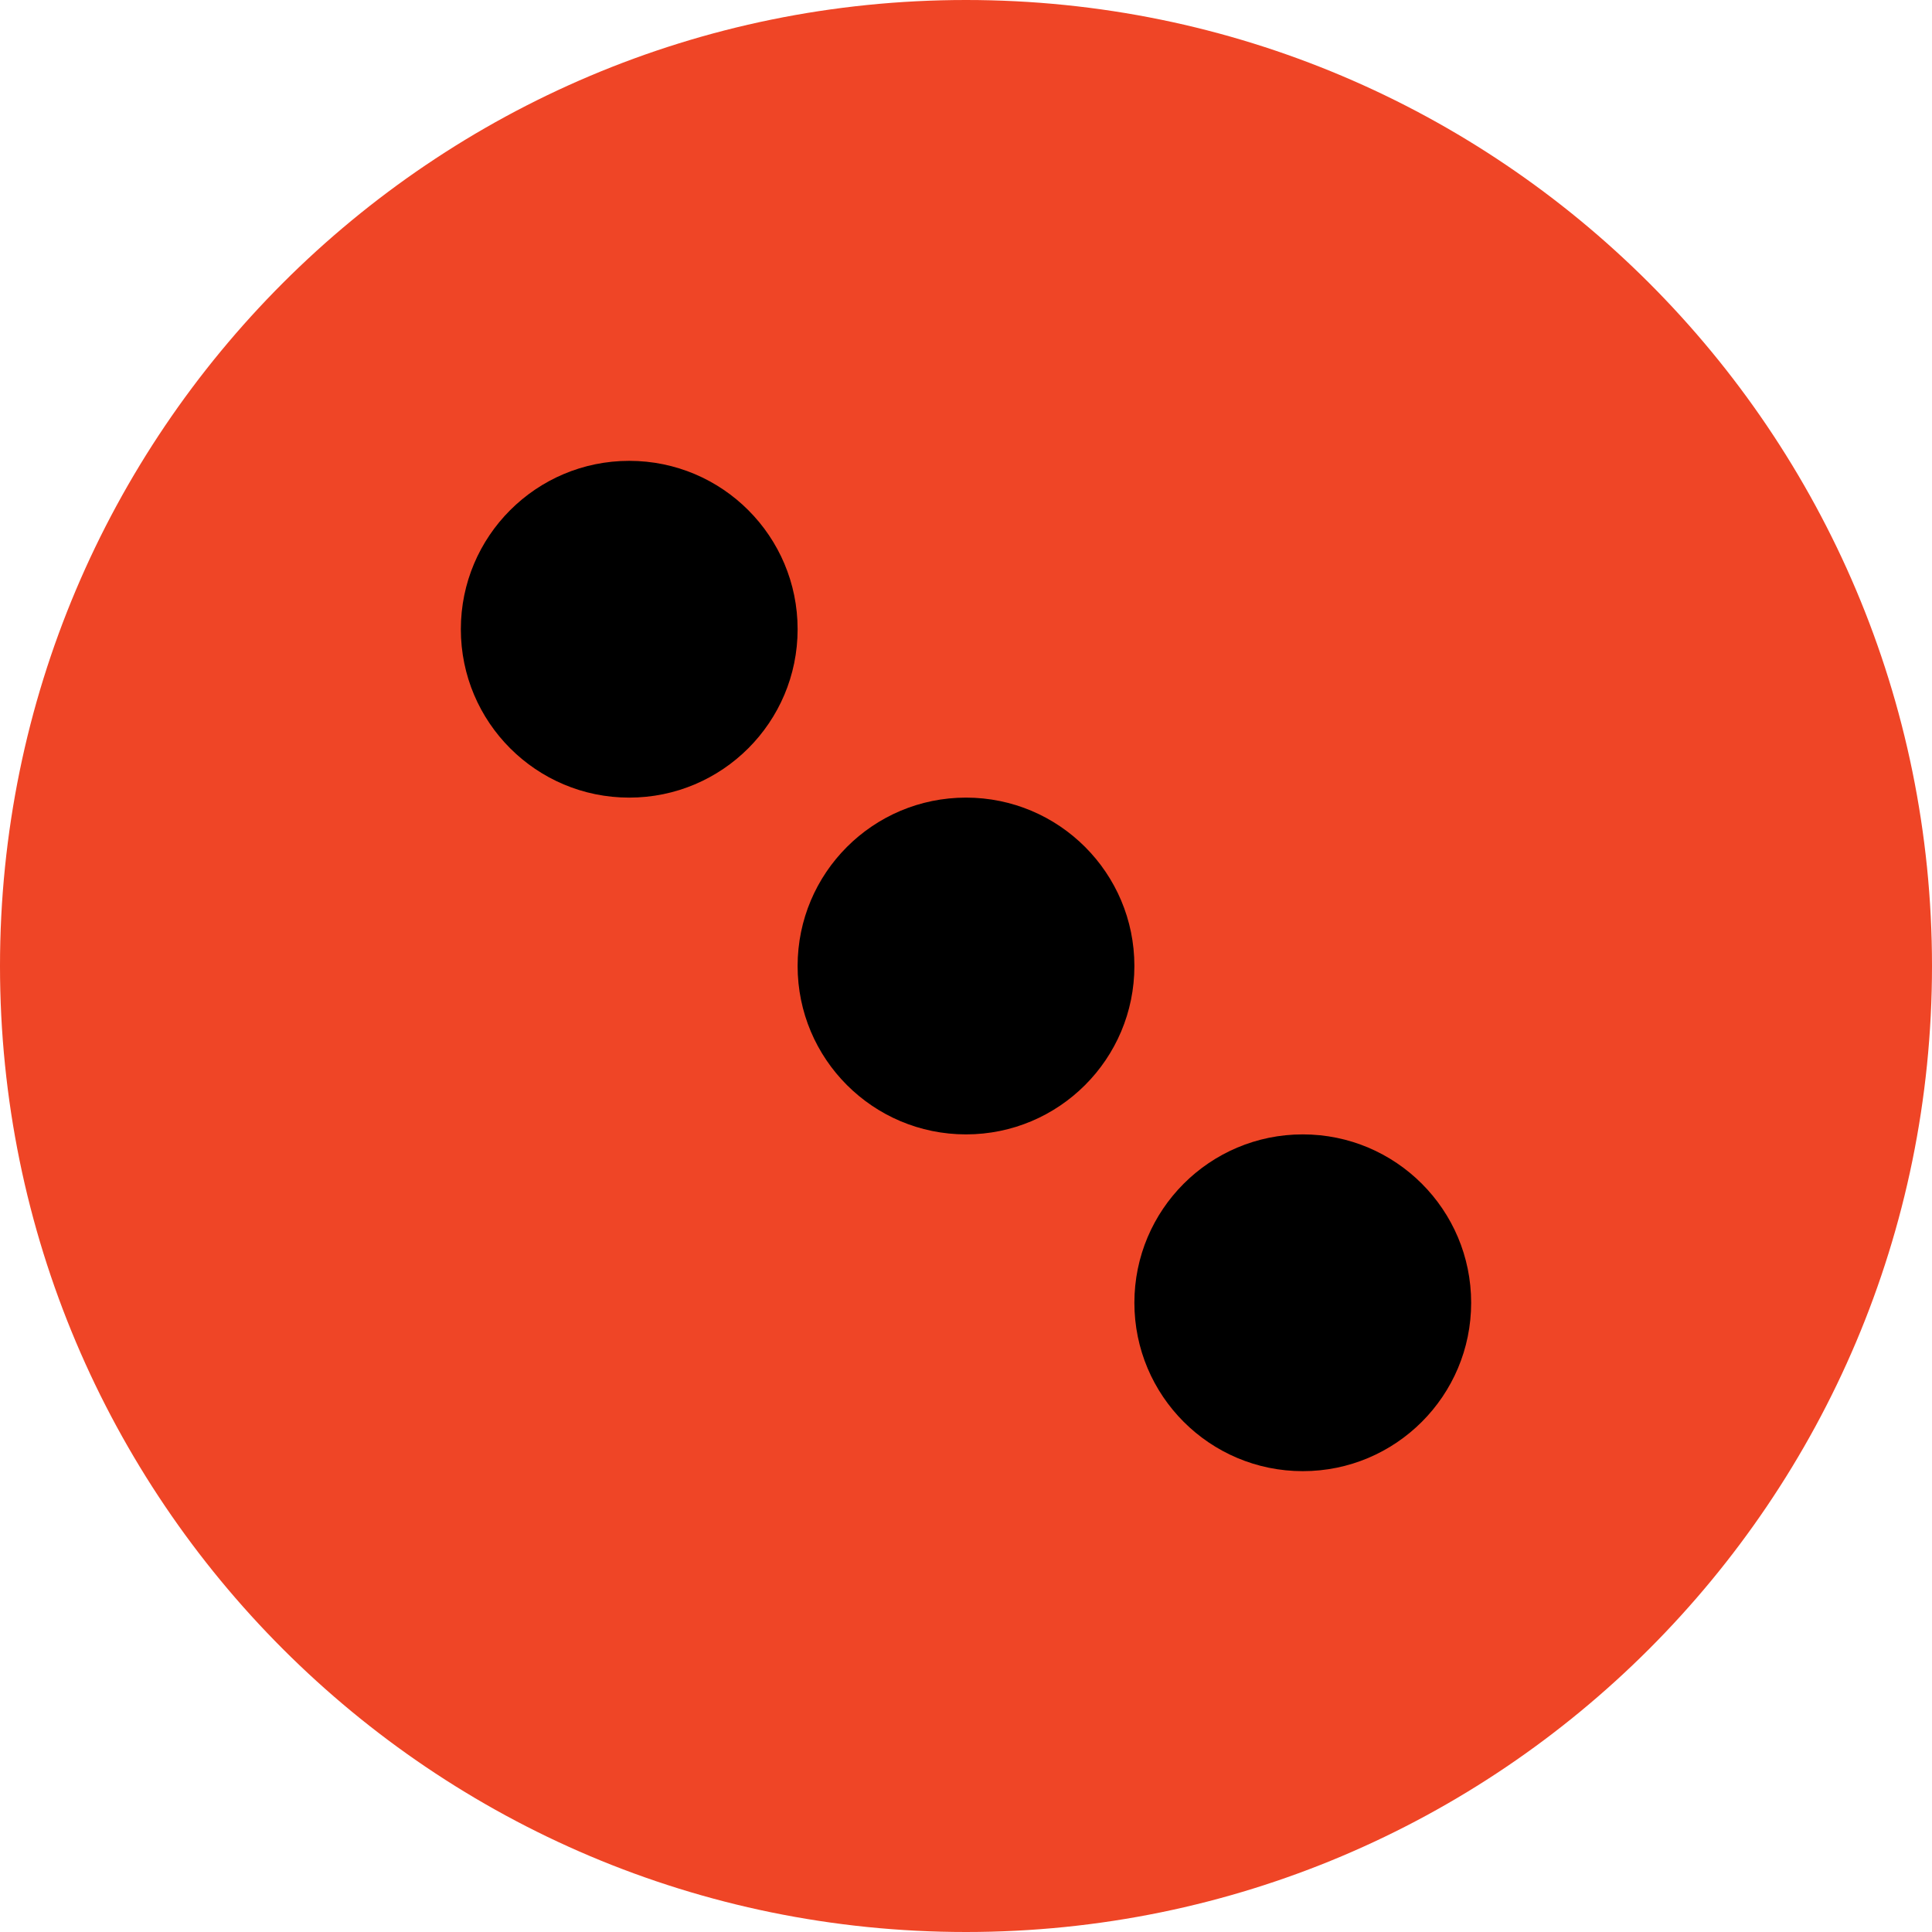
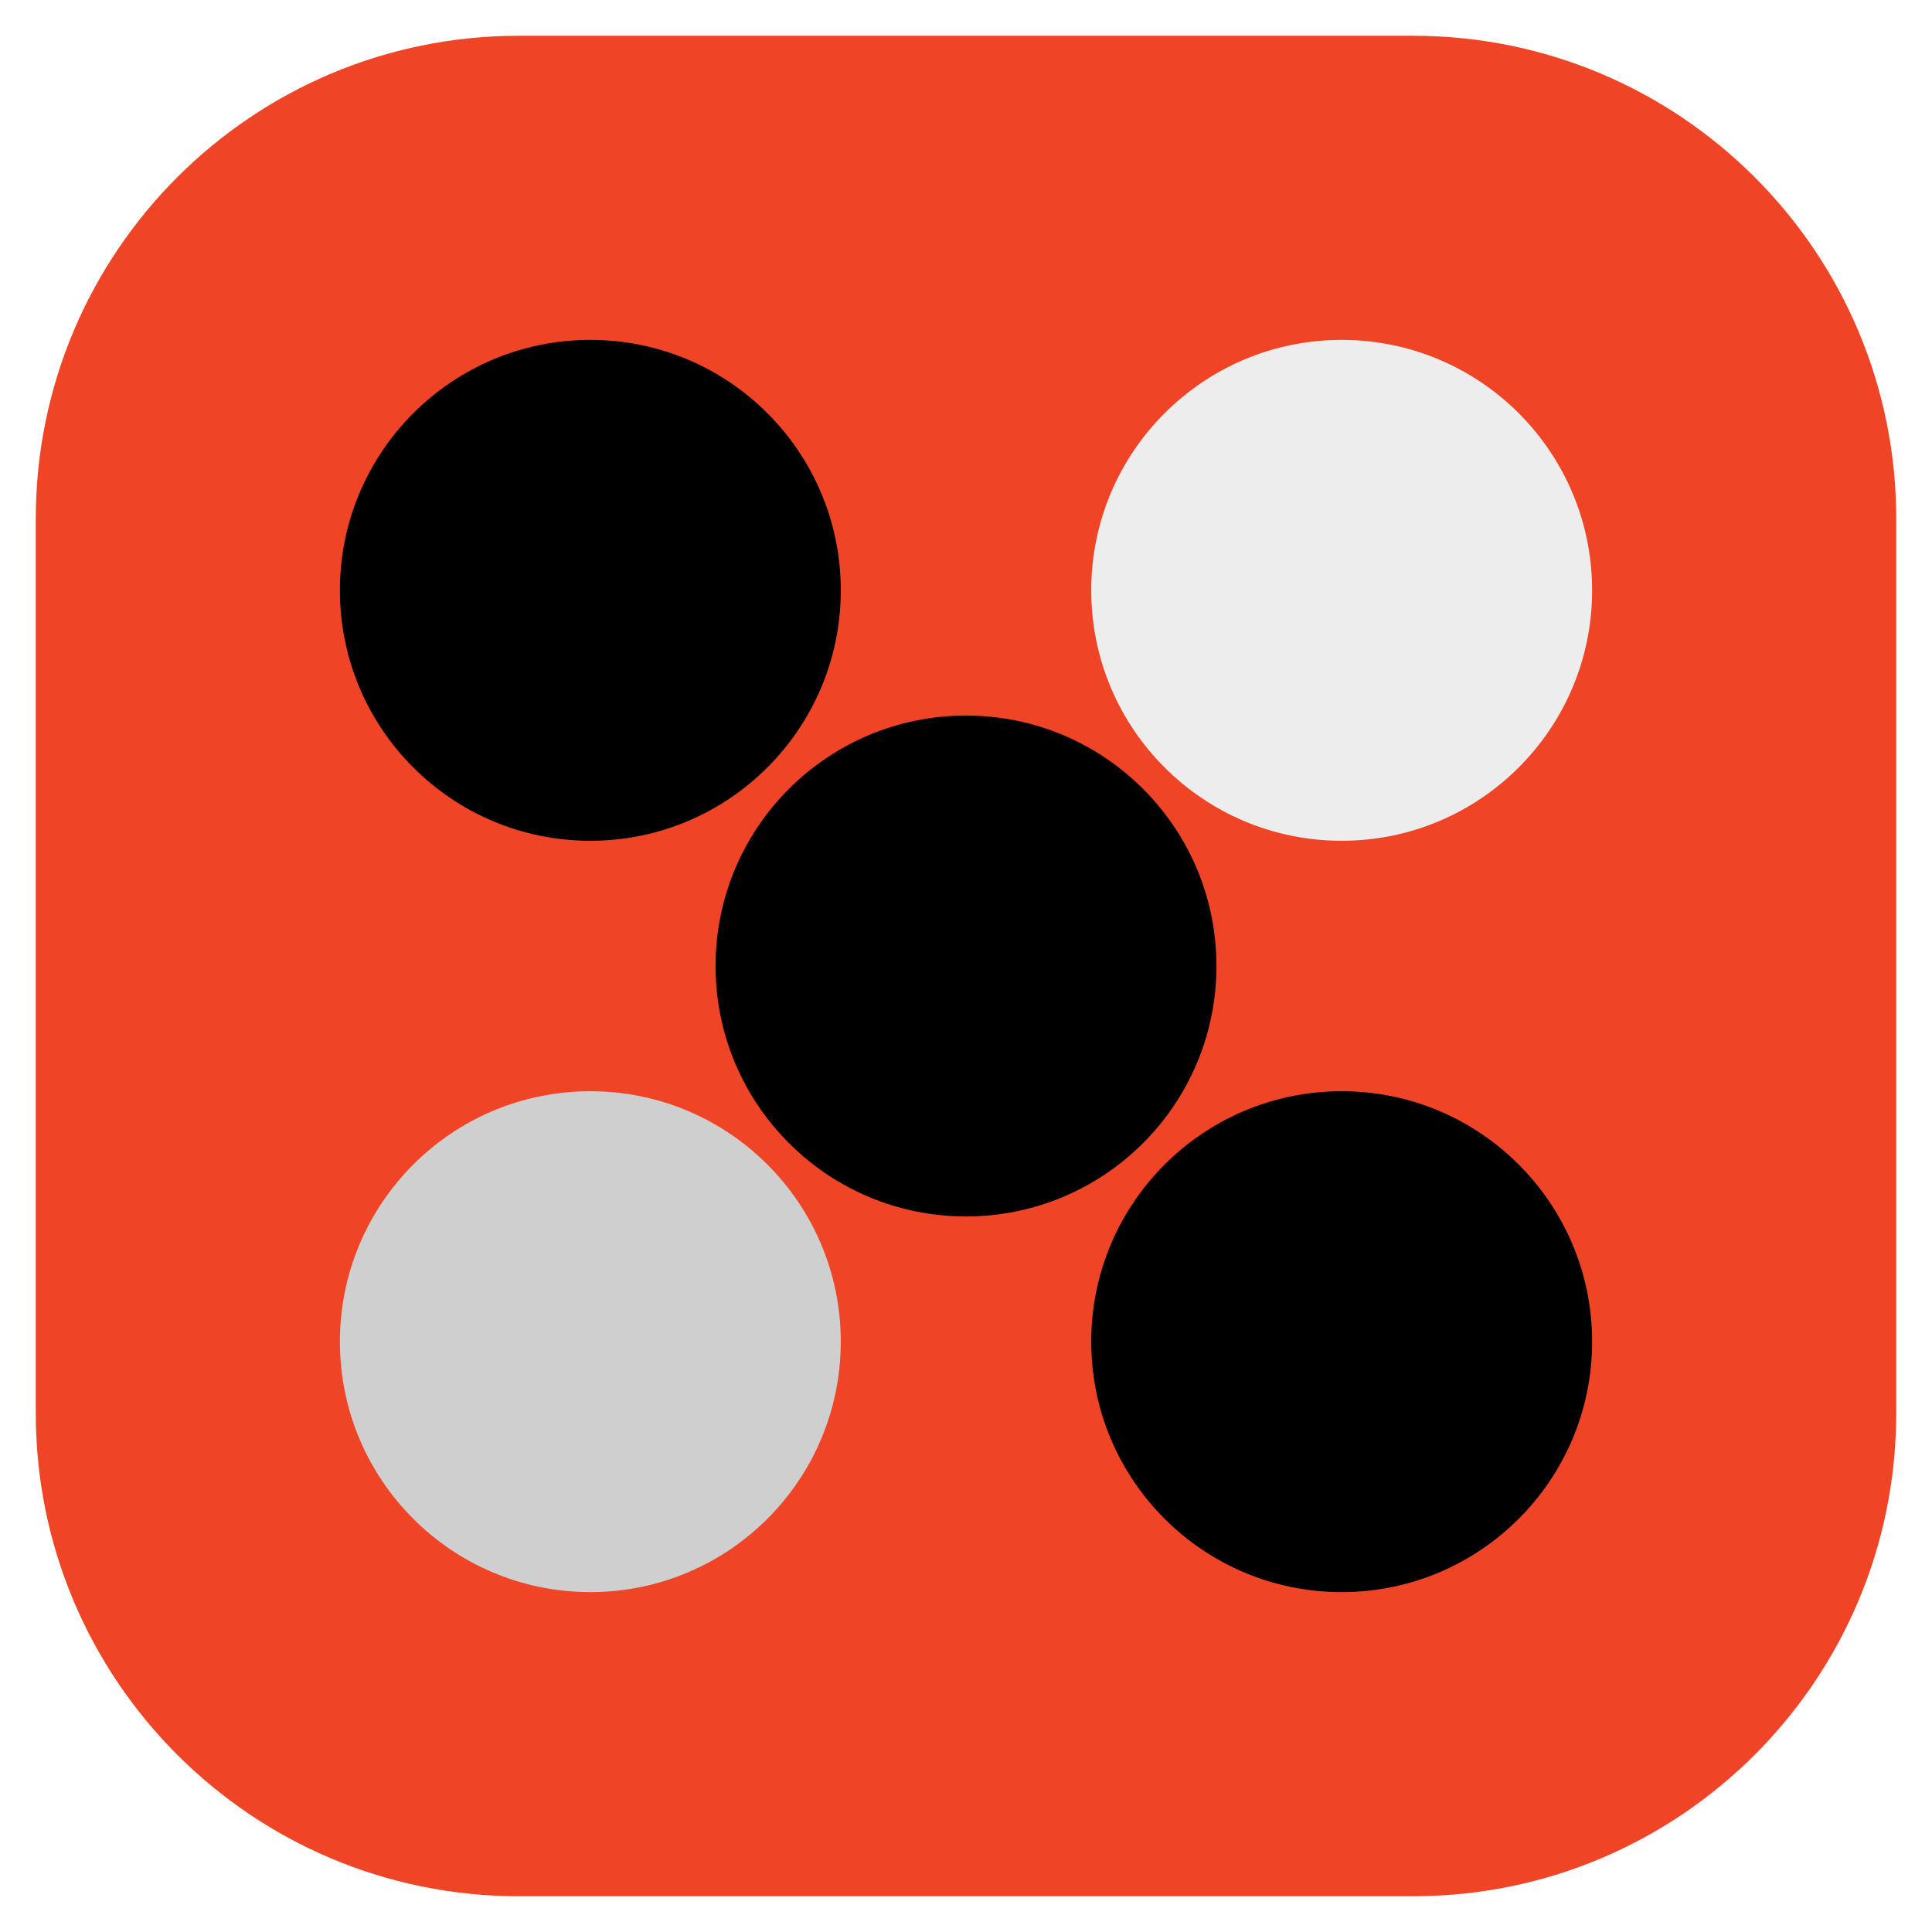
- <svg xmlns="http://www.w3.org/2000/svg" width="218" height="218" viewBox="0 0 218 218" fill="none">
-   <circle cx="109" cy="109" r="109" fill="#EF4526" />
-   <circle cx="71" cy="71" r="19" fill="black" />
-   <circle cx="147" cy="147" r="19" fill="black" />
-   <circle cx="109" cy="109" r="19" fill="black" />
+ <svg xmlns="http://www.w3.org/2000/svg" width="216" height="216" viewBox="0 0 216 216" fill="none">
+   <rect x="4" y="4" width="208" height="208" rx="54" fill="#EF4526" />
+   <circle cx="66" cy="66" r="28" fill="#000000" />
+   <circle cx="150" cy="66" r="28" fill="#EDEDED" />
+   <circle cx="108" cy="108" r="28" fill="#000000" />
+   <circle cx="66" cy="150" r="28" fill="#CFCFCF" />
+   <circle cx="150" cy="150" r="28" fill="#000000" />
</svg>
